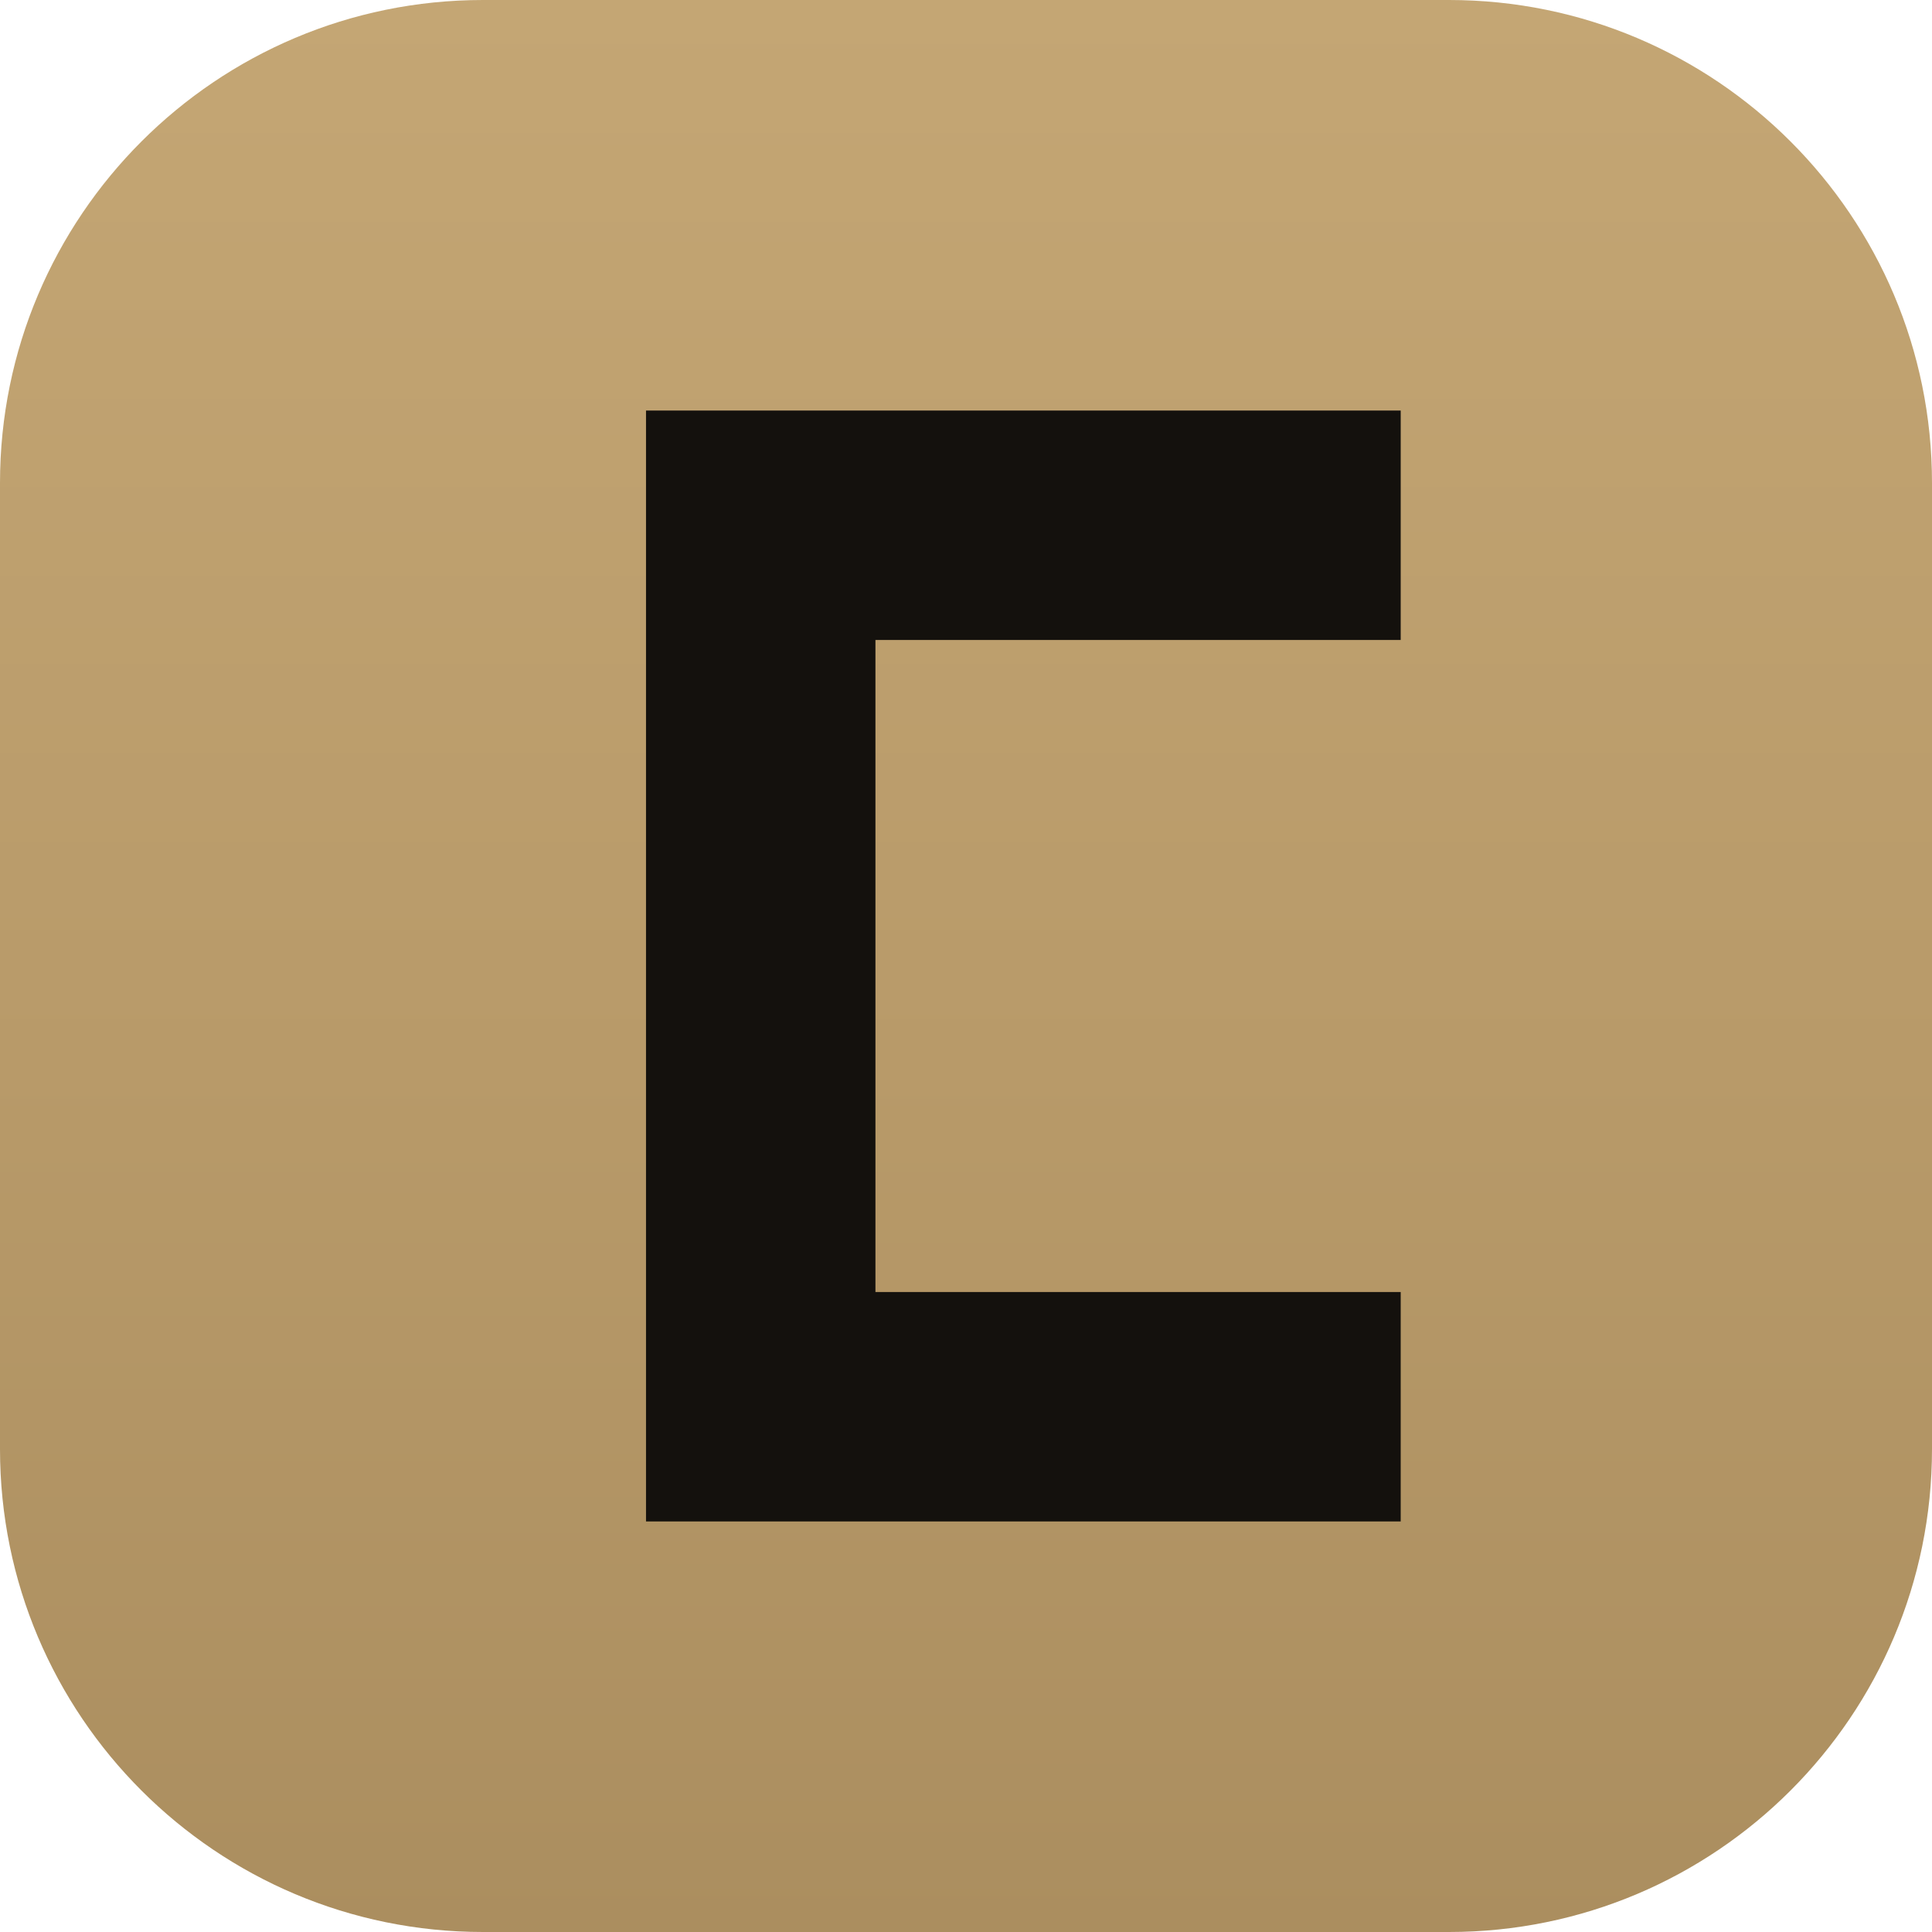
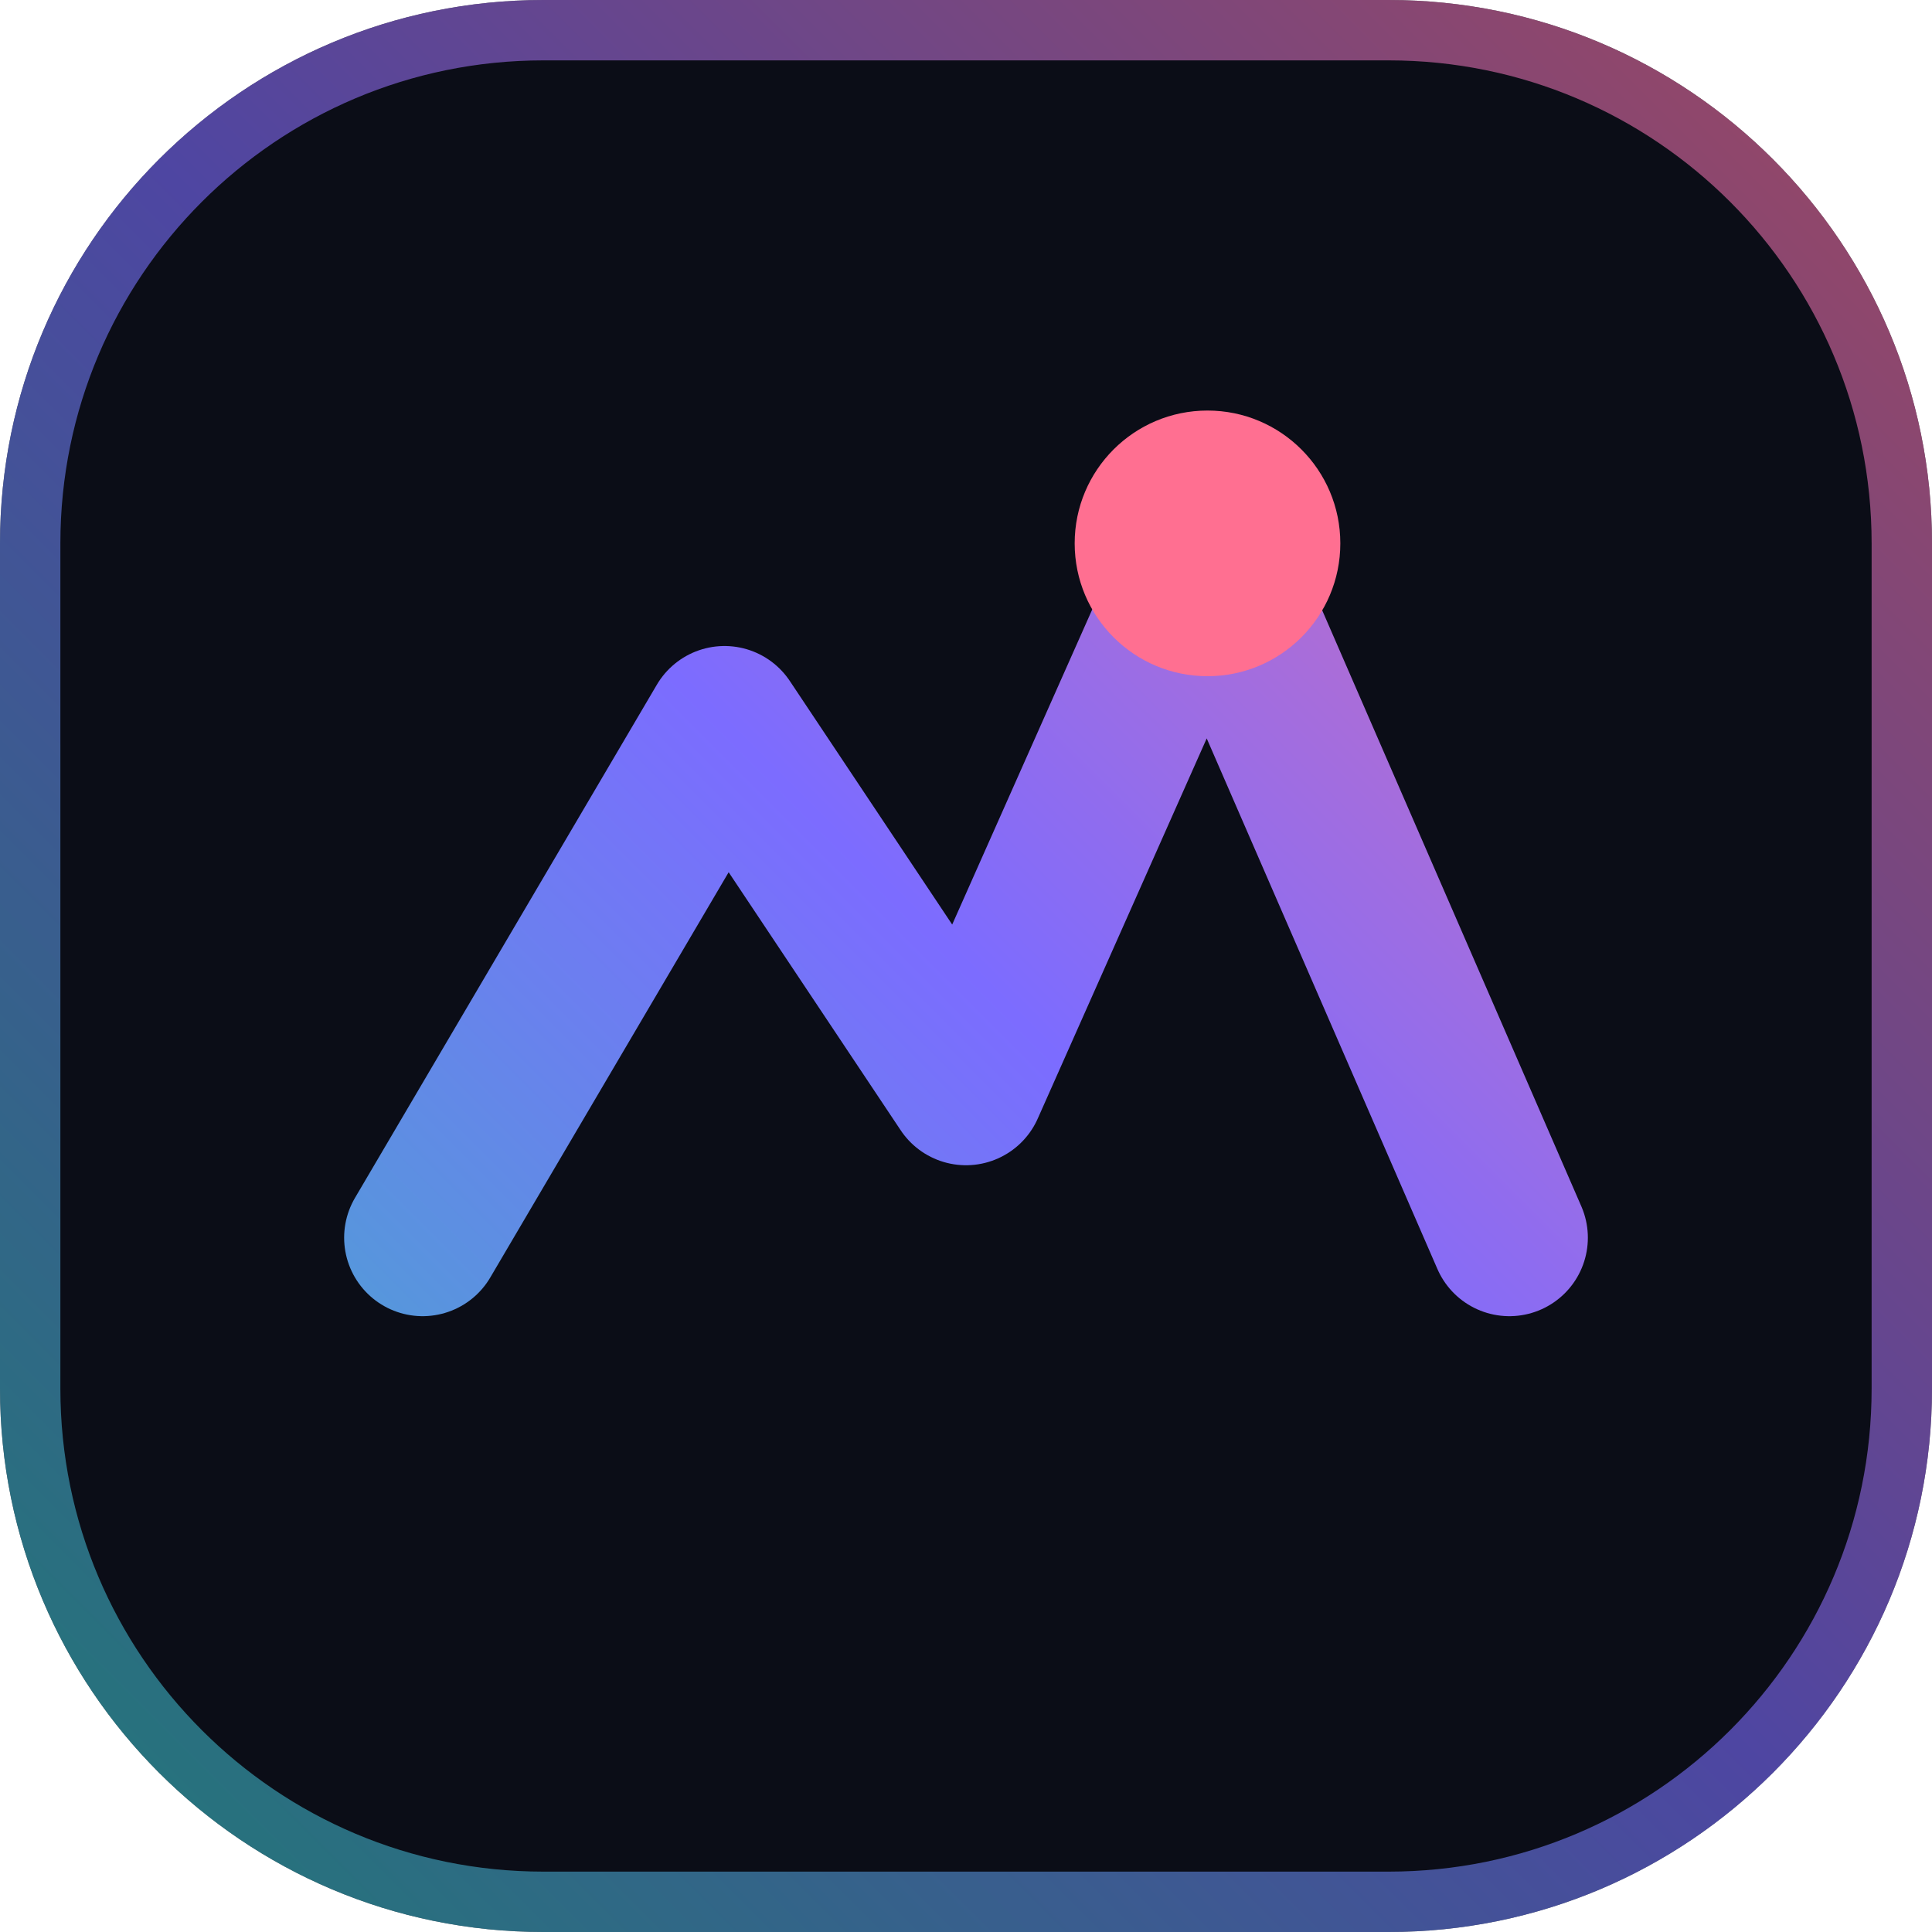
<svg xmlns="http://www.w3.org/2000/svg" viewBox="0 0 32 32">
  <defs>
-     <linearGradient id="bronze" x1="16" y1="0" x2="16" y2="32" gradientUnits="userSpaceOnUse">
-       <stop offset="0" stop-color="#c4a674" />
-       <stop offset="0.55" stop-color="#b89a69" />
-       <stop offset="1" stop-color="#ab8e5f" />
+     <linearGradient id="spectrum" x1="0" y1="32" x2="32" y2="0" gradientUnits="userSpaceOnUse">
+       <stop offset="0" stop-color="#2ec4b6" />
+       <stop offset="0.5" stop-color="#7c6cff" />
+       <stop offset="1" stop-color="#ff6f91" />
    </linearGradient>
  </defs>
-   <rect width="32" height="32" rx="8" fill="url(#bronze)" />
-   <path fill="#14110d" d="M10.7 6.8h12.5v3.8h-8.7v10.8h8.7v3.8H10.7z" />
+   <rect width="32" height="32" rx="9" fill="#0b0d17" />
+   <rect x="0.5" y="0.5" width="31" height="31" rx="8.5" fill="none" stroke="url(#spectrum)" stroke-opacity="0.6" />
+   <path d="M7 20.5 L12 12 L16 18 L20 9 L25 20.5" fill="none" stroke="url(#spectrum)" stroke-width="2.6" stroke-linecap="round" stroke-linejoin="round" />
+   <circle cx="20" cy="9" r="2.2" fill="#ff6f91" />
</svg>
